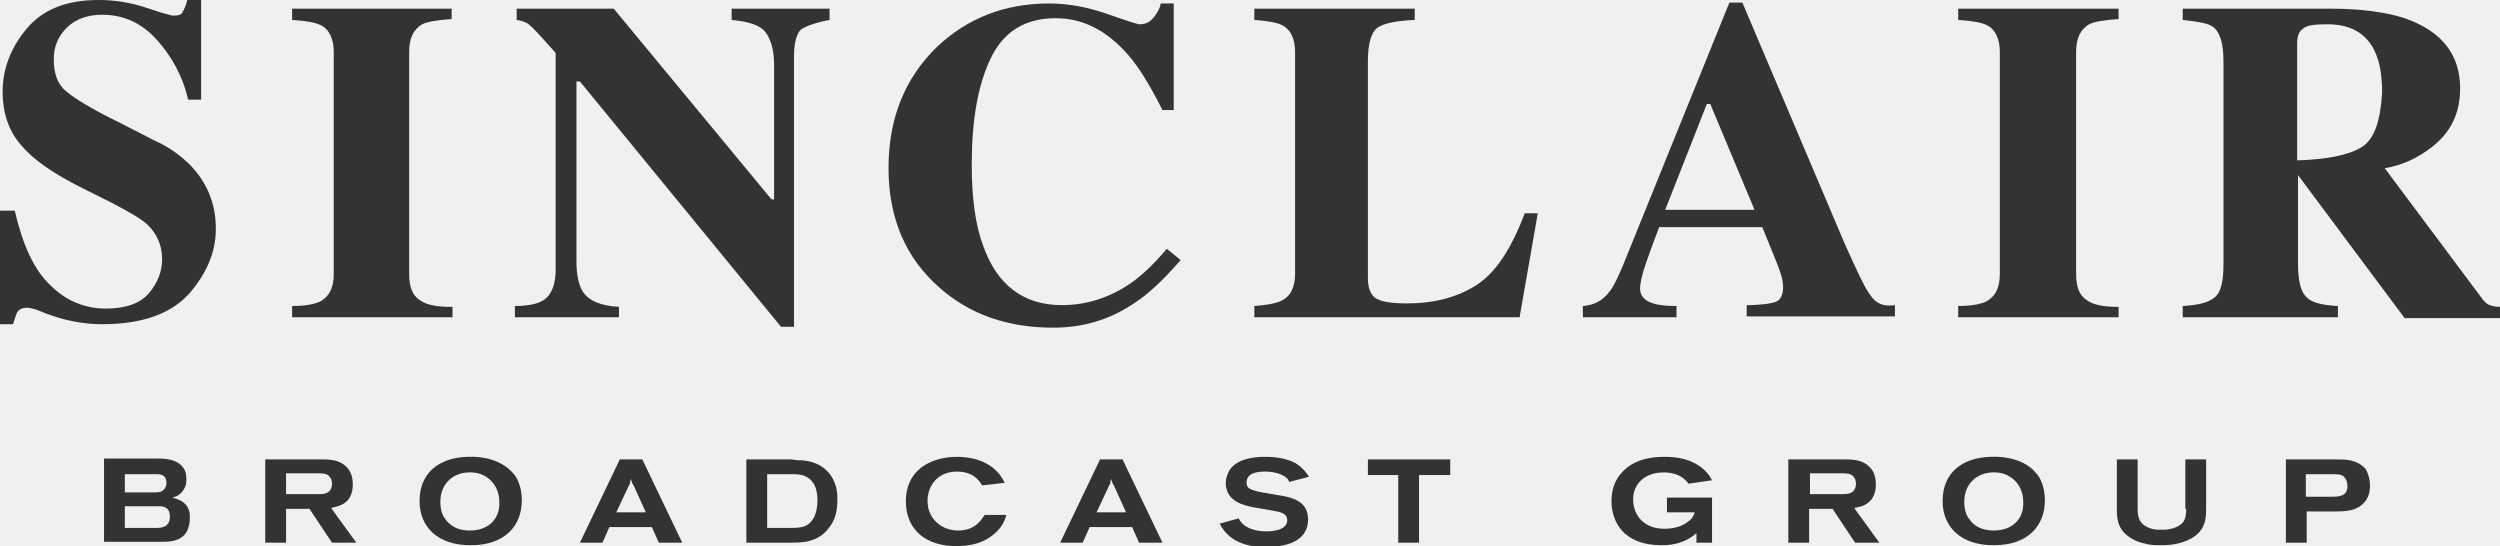
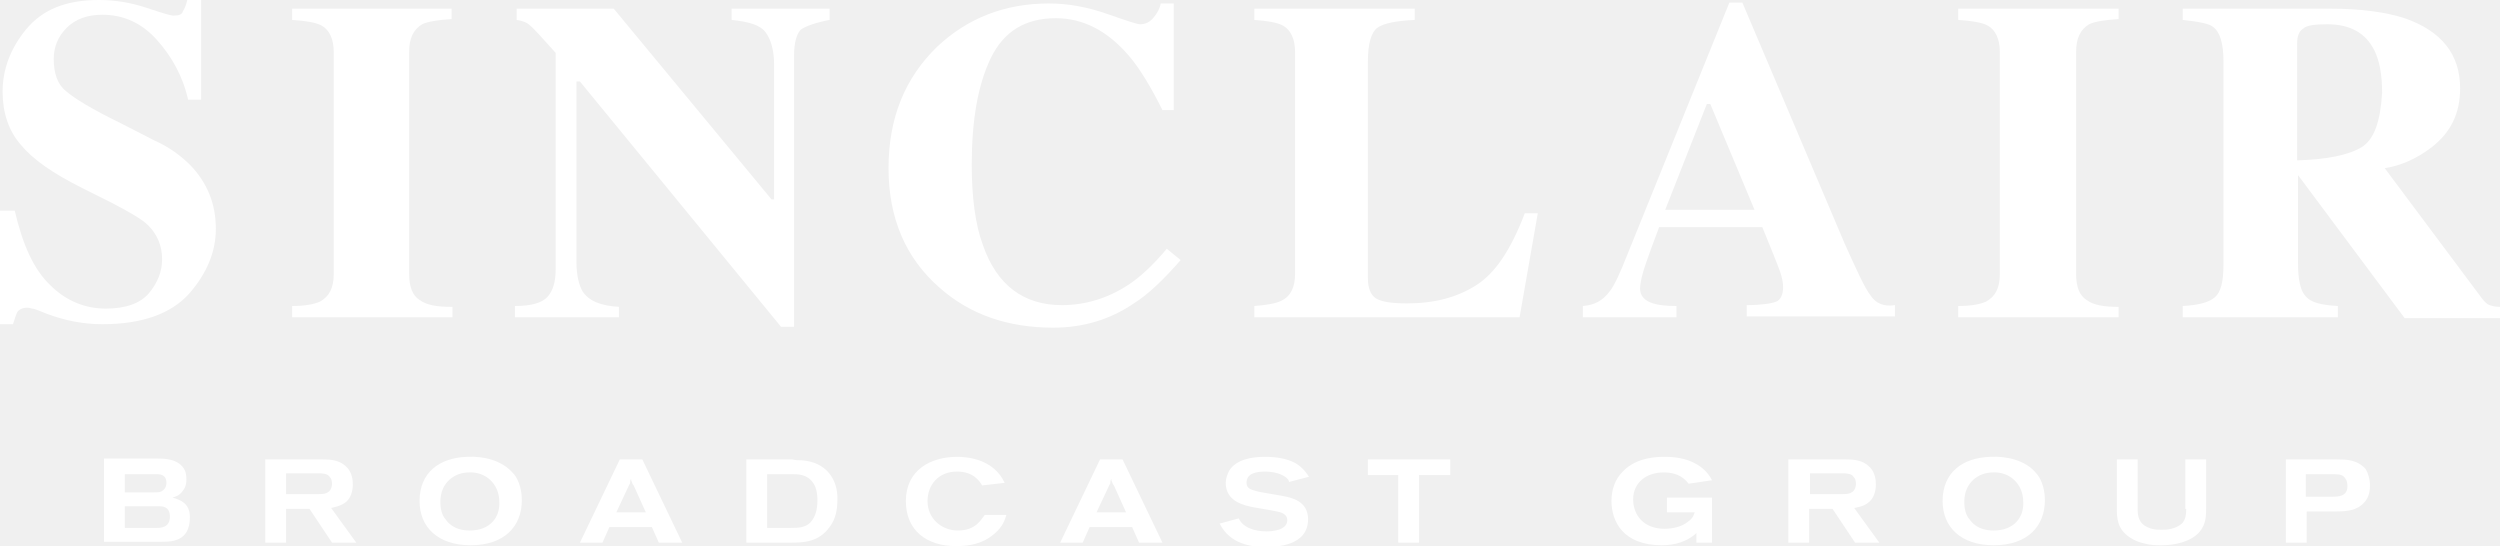
<svg xmlns="http://www.w3.org/2000/svg" version="1.1" id="Layer_1" x="0px" y="0px" viewBox="0 0 288.4 62.9" style="enable-background:new 0 0 288.4 62.9;" xml:space="preserve">
  <style type="text/css">
-   .st0{fill:#333333;}
+   .st0{fill:#FFFFFF;}
 </style>
  <g>
    <path class="st0" d="M93.7,60c-0.6,0.9-1.6,0.9-2.5,0.9h-2.7v-6.2h2.8c0.8,0,1.8,0,2.5,1c0.3,0.4,0.5,1.1,0.5,2   C94.3,58.9,94,59.6,93.7,60 M92.5,53.1c-0.4,0-0.7,0-1.1-0.1h-5.3v9.6h5c1.5,0,3.3,0,4.6-1.8c0.7-0.9,0.9-2,0.9-3.1   C96.7,55.3,95.3,53.3,92.5,53.1">
  </path>
    <path class="st0" d="M71.1,59.1l1.5-3.2c0.1-0.1,0.1-0.2,0.1-0.4c0-0.1,0.1-0.2,0.1-0.3c0,0.1,0,0.3,0.1,0.4c0,0.1,0.1,0.3,0.2,0.4   l1.4,3.1H71.1z M71.5,53l-4.6,9.6h2.6l0.8-1.8h4.9l0.8,1.8h2.7L74.1,53H71.5z">
  </path>
    <path class="st0" d="M110.5,61.2c-1.8,0-3.5-1.3-3.5-3.4c0-1.8,1.2-3.4,3.4-3.4c1.9,0,2.6,1.1,2.9,1.6l2.6-0.3   c-1.3-2.8-4.4-3-5.5-3c-3,0-5.9,1.5-5.9,5.1c0,3.4,2.4,5.2,5.8,5.2c2.5,0,3.7-0.8,4.5-1.5c0.9-0.8,1.1-1.5,1.3-2.1l-2.5,0   C113.2,59.9,112.6,61.2,110.5,61.2">
  </path>
    <path class="st0" d="M126.5,59.1l1.5-3.2c0.1-0.1,0.1-0.2,0.1-0.4c0-0.1,0.1-0.2,0.1-0.3c0,0.1,0,0.3,0.1,0.4   c0,0.1,0.1,0.3,0.2,0.4l1.4,3.1H126.5z M126.9,53l-4.6,9.6h2.6l0.8-1.8h4.9l0.8,1.8h2.7l-4.6-9.6H126.9z">
  </path>
    <path class="st0" d="M54.2,61.2c-1.9,0-2.6-1-2.8-1.3c-0.2-0.2-0.6-0.8-0.6-2c0-2.3,1.7-3.4,3.3-3.4c1.9-0.1,3.5,1.3,3.5,3.4   C57.7,59.7,56.5,61.2,54.2,61.2 M53.9,52.7c-3.2,0.1-5.5,1.8-5.5,5.1c0,3,2.1,5.1,5.9,5.1c3.9,0,5.9-2.2,5.9-5.2   c0-1.6-0.6-2.7-1-3.1C57.9,53.1,55.8,52.6,53.9,52.7">
  </path>
    <path class="st0" d="M130.1,32.9c-2.3,1.5-4.9,2.3-7.6,2.3c-4.4,0-7.5-2.3-9.1-6.9c-0.9-2.4-1.3-5.6-1.3-9.3   c0-5.1,0.7-9.2,2.2-12.3c1.5-3.1,4-4.6,7.5-4.6c3.1,0,5.9,1.4,8.4,4.3c1.3,1.5,2.6,3.7,3.9,6.3h1.3V0.4h-1.5   c-0.1,0.6-0.4,1.1-0.8,1.6c-0.4,0.5-0.9,0.8-1.6,0.8c-0.3,0-1.5-0.4-3.8-1.2c-2.3-0.8-4.5-1.2-6.7-1.2c-5.1,0-9.4,1.7-12.9,5   c-3.7,3.6-5.6,8.2-5.6,14c0,5.8,2,10.4,5.9,13.8c3.5,3.1,7.9,4.6,13.1,4.6c3.4,0,6.5-0.9,9.3-2.8c1.6-1,3.4-2.7,5.4-5l-1.6-1.3   C133,30.6,131.5,32,130.1,32.9">
  </path>
    <path class="st0" d="M71.5,35.4c-2.2-0.1-3.6-0.7-4.3-1.8c-0.4-0.7-0.7-1.8-0.7-3.4V9.4h0.4l23.2,28.3h1.5V6.5   c0-1.6,0.3-2.6,0.8-3.1C93,3,94.1,2.6,95.7,2.3V1H84.4v1.3c2,0.2,3.3,0.6,3.9,1.4c0.6,0.8,1,2,1,3.8v15.5H89L70.8,1H59.6v1.3   c0.7,0.1,1.2,0.3,1.5,0.6c0.4,0.3,1.4,1.4,3,3.2v25c0,1.4-0.3,2.4-0.9,3.1c-0.6,0.7-1.8,1.1-3.8,1.1v1.3h12V35.4z">
  </path>
    <path class="st0" d="M52.1,35.4c-1.7,0-2.9-0.2-3.7-0.8c-0.8-0.5-1.2-1.5-1.2-3V6c0-1.6,0.5-2.6,1.5-3.2c0.6-0.3,1.8-0.5,3.4-0.6V1   H33.7v1.3c1.6,0.1,2.7,0.3,3.3,0.6c1,0.5,1.5,1.6,1.5,3.1v25.6c0,1.6-0.5,2.6-1.6,3.2c-0.7,0.3-1.7,0.5-3.2,0.5v1.3h18.5V35.4z">
  </path>
    <path class="st0" d="M146,54.4c0.5,0,1.3,0.1,1.9,0.4c0.6,0.3,0.8,0.6,0.8,0.8L151,55c-0.2-0.3-0.6-1-1.6-1.6   c-1-0.5-2.1-0.7-3.5-0.7c-1.5,0-3.3,0.3-4.1,1.6c-0.2,0.4-0.4,0.9-0.4,1.4c0,2.2,2.2,2.6,3.1,2.8c0.5,0.1,2.4,0.4,2.8,0.5   c0.5,0.1,1.2,0.3,1.2,1c0,1.2-1.8,1.3-2.4,1.3c-1.3,0-2.7-0.4-3.2-1.5l-2.2,0.6c1.2,2.4,3.7,2.7,5.3,2.7c1.2,0,4.9-0.1,4.9-3.2   c0-2.1-1.9-2.5-3-2.7c-0.5-0.1-2.4-0.4-2.8-0.5c-0.7-0.2-1.3-0.3-1.3-1C143.8,54.6,144.9,54.4,146,54.4">
  </path>
    <path class="st0" d="M244.4,35.4c-1.7,0-2.9-0.2-3.7-0.8c-0.8-0.5-1.2-1.5-1.2-3V6c0-1.6,0.5-2.6,1.5-3.2c0.6-0.3,1.8-0.5,3.4-0.6   V1h-18.5v1.3c1.6,0.1,2.7,0.3,3.3,0.6c1,0.5,1.5,1.6,1.5,3.1v25.6c0,1.6-0.5,2.6-1.6,3.2c-0.7,0.3-1.7,0.5-3.2,0.5v1.3h18.5V35.4z">
  </path>
    <path class="st0" d="M36.8,57H33v-2.4h3.7c1,0,1.2,0.2,1.4,0.5c0.2,0.2,0.2,0.6,0.2,0.8C38.2,57,37.3,57,36.8,57 M39.8,58   c0.7-0.5,0.9-1.4,0.9-2.1c0-0.6-0.1-1.3-0.6-1.9c-0.8-0.9-1.8-1-2.9-1h-6.6v9.6H33v-3.9h2.7l2.6,3.9h2.8l-2.9-4   C38.6,58.5,39.2,58.4,39.8,58">
  </path>
    <path class="st0" d="M18,60.9h-3.6v-2.5h3.9c0.4,0,1.3,0,1.3,1.2C19.6,60.9,18.5,60.9,18,60.9 M14.4,54.7H18c0.4,0,1.2,0,1.2,1   c0,0.1,0,0.7-0.6,1c-0.2,0.1-0.5,0.1-0.8,0.1h-3.4V54.7z M19.9,57.4c0.3-0.1,0.8-0.2,1.2-0.8c0.4-0.5,0.4-1,0.4-1.3   c0-0.3,0-0.9-0.4-1.4c-0.7-0.9-1.9-1-2.9-1H12v9.6h6.6c0.9,0,2.2,0,2.9-1.1c0.3-0.5,0.4-1.1,0.4-1.6C22,57.9,20.5,57.6,19.9,57.4">
  </path>
    <path class="st0" d="M17.8,16.2l-3.9-2c-3.3-1.6-5.4-2.9-6.3-3.7c-1-0.8-1.4-2.1-1.4-3.7c0-1.4,0.5-2.6,1.5-3.6   c1-1,2.4-1.5,4.1-1.5c2.5,0,4.6,1,6.3,2.9c1.7,1.9,3,4.2,3.6,6.9h1.5V0h-1.6c-0.1,0.5-0.3,1-0.5,1.3C21,1.7,20.6,1.8,20,1.8   c-0.3,0-1.3-0.3-3.1-0.9c-1.8-0.6-3.6-0.9-5.5-0.9c-3.8,0-6.5,1.1-8.4,3.4c-1.8,2.2-2.7,4.6-2.7,7.2c0,2.4,0.7,4.5,2.1,6.1   c1.4,1.7,3.7,3.3,7.1,5l3.4,1.7c2.1,1.1,3.5,1.9,4.2,2.6c1,1,1.6,2.3,1.6,3.9c0,1.4-0.5,2.7-1.5,3.9c-1,1.2-2.7,1.8-5,1.8   c-2.4,0-4.6-0.9-6.4-2.7c-1.9-1.8-3.2-4.7-4.1-8.6H0v13.1h1.5c0.2-0.6,0.3-1,0.5-1.4c0.2-0.3,0.6-0.5,1.1-0.5c0.2,0,0.3,0,0.6,0.1   c0.2,0,0.4,0.1,0.7,0.2l1,0.4c1.1,0.4,2.1,0.7,3.2,0.9c1.1,0.2,2.1,0.3,3.2,0.3c4.6,0,7.9-1.2,10-3.5c2.1-2.4,3.1-4.9,3.1-7.5   c0-2.9-1-5.3-2.9-7.3C20.9,18,19.6,17,17.8,16.2">
  </path>
    <path class="st0" d="M230,61.2c-1.9,0-2.6-1-2.8-1.3c-0.2-0.2-0.6-0.8-0.6-2c0-2.3,1.7-3.4,3.3-3.4c1.9-0.1,3.5,1.3,3.5,3.4   C233.5,59.7,232.3,61.2,230,61.2 M229.6,52.7c-3.2,0.1-5.5,1.8-5.5,5.1c0,3,2.1,5.1,5.9,5.1c3.9,0,5.9-2.2,5.9-5.2   c0-1.6-0.6-2.7-1-3.1C233.7,53.1,231.5,52.6,229.6,52.7">
  </path>
    <path class="st0" d="M272.4,17c-1.5,0.9-4,1.4-7.4,1.5V5c0-0.8,0.2-1.4,0.7-1.7c0.4-0.4,1.4-0.5,2.8-0.5c2.6,0,4.4,1,5.4,3   c0.6,1.2,0.9,2.8,0.9,4.9C274.6,14,273.9,16.1,272.4,17 M287.2,35.2c-0.3-0.1-0.6-0.4-0.9-0.8l-11.2-15c1.9-0.3,3.7-1.1,5.4-2.4   c2.2-1.7,3.3-3.9,3.3-6.8c0-3.9-2.1-6.6-6.4-8.1c-2.2-0.7-5-1.1-8.6-1.1h-17v1.3c1.8,0.2,3,0.4,3.5,0.8c0.8,0.6,1.2,1.9,1.2,4v23.4   c0,2-0.3,3.2-1,3.8c-0.7,0.6-1.9,0.9-3.7,1v1.3h17.9v-1.3c-1.9-0.1-3.1-0.4-3.7-1.1c-0.6-0.6-0.9-1.9-0.9-3.8V20.2h0l12.3,16.5h11   v-1.3C287.9,35.4,287.5,35.3,287.2,35.2">
  </path>
    <polygon class="st0" points="157.8,54.8 161.3,54.8 161.3,62.6 163.7,62.6 163.7,54.8 167.3,54.8 167.3,53 157.8,53  ">
  </polygon>
    <path class="st0" d="M192.1,24.2l4.8-12.2h0.4l5.1,12.2H192.1z M215.8,34.1c-0.7-0.9-1.6-2.9-3-6L201,0.3h-1.5l-11.7,28.9   c-0.9,2.3-1.6,3.8-2.1,4.4c-0.8,1.1-1.8,1.6-3.1,1.7v1.3h10.8v-1.3c-1.2,0-2.1-0.1-2.7-0.3c-1-0.3-1.5-0.9-1.5-1.7   c0-0.6,0.2-1.6,0.7-3c0.2-0.6,0.7-2,1.5-4.1h11.9l1.3,3.2c0.3,0.7,0.5,1.3,0.7,1.8c0.3,0.8,0.4,1.5,0.4,1.9c0,0.9-0.3,1.5-0.8,1.7   c-0.5,0.2-1.7,0.4-3.4,0.4v1.3h17.1v-1.3C217.3,35.4,216.4,35,215.8,34.1">
  </path>
    <path class="st0" d="M269,57.3h-3v-2.6h2.7c1,0,1.4,0,1.7,0.3c0.2,0.2,0.4,0.5,0.4,1.1C270.8,57.3,269.7,57.3,269,57.3 M269.6,53   h-5.9v9.6h2.4V59h3.4c1.2,0,2.4-0.1,3.2-1c0.4-0.4,0.7-1,0.7-2c0-0.7-0.2-1.4-0.5-1.9C271.9,53,270.6,53,269.6,53">
  </path>
    <path class="st0" d="M252.2,58.7c0,1-0.2,1.3-0.4,1.6c-0.4,0.4-1,0.7-1.9,0.8c-0.7,0-1.4,0.1-2.2-0.3c-0.9-0.4-1.1-1.2-1.1-2V53   h-2.4v5.6c0,1.1,0,2.4,1.5,3.4c0.6,0.4,1.2,0.6,1.7,0.7c0.7,0.2,1.3,0.2,2,0.2c1.5,0,3.3-0.4,4.3-1.5c0.8-0.9,0.8-1.9,0.8-2.9V53   h-2.4V58.7z">
  </path>
    <path class="st0" d="M212.6,57h-3.8v-2.4h3.7c1,0,1.2,0.2,1.4,0.5c0.2,0.2,0.2,0.6,0.2,0.8C214,57,213.1,57,212.6,57 M215.5,58   c0.7-0.5,0.9-1.4,0.9-2.1c0-0.6-0.1-1.3-0.6-1.9c-0.8-0.9-1.8-1-2.9-1h-6.6v9.6h2.4v-3.9h2.7l2.6,3.9h2.8l-2.9-4   C214.4,58.5,215,58.4,215.5,58">
  </path>
    <path class="st0" d="M191.9,54.5c1.8,0,2.5,0.8,2.9,1.3l2.7-0.4c-0.2-0.4-0.7-1.2-1.7-1.8c-1.3-0.8-2.8-0.9-3.8-0.9   c-0.7,0-3.2,0-4.8,1.7c-0.9,0.9-1.3,2.1-1.3,3.4c0,2.3,1.3,5.1,5.8,5.1c1.5,0,2.9-0.4,4-1.4v1.1h1.8v-5.2h-5.2v1.7h3.2   c-0.1,0.3-0.2,0.7-0.8,1.1c-0.6,0.5-1.6,0.8-2.7,0.8c-2.3,0-3.6-1.5-3.6-3.4C188.4,55.7,189.9,54.5,191.9,54.5">
  </path>
    <path class="st0" d="M170.3,32.9c-2.2,1.4-4.8,2.1-8,2.1c-1.8,0-3-0.2-3.6-0.6c-0.6-0.4-0.9-1.2-0.9-2.3v-25c0-2.1,0.4-3.4,1.1-3.9   c0.7-0.5,2.1-0.8,4.3-0.9V1h-18.5v1.3c1.5,0.1,2.6,0.3,3.2,0.6c1,0.5,1.5,1.6,1.5,3.1v25.6c0,1.5-0.5,2.6-1.6,3.1   c-0.6,0.3-1.7,0.5-3.1,0.6v1.3h30.6l2.1-12h-1.5C174.3,28.8,172.5,31.5,170.3,32.9">
  </path>
  </g>
</svg>
